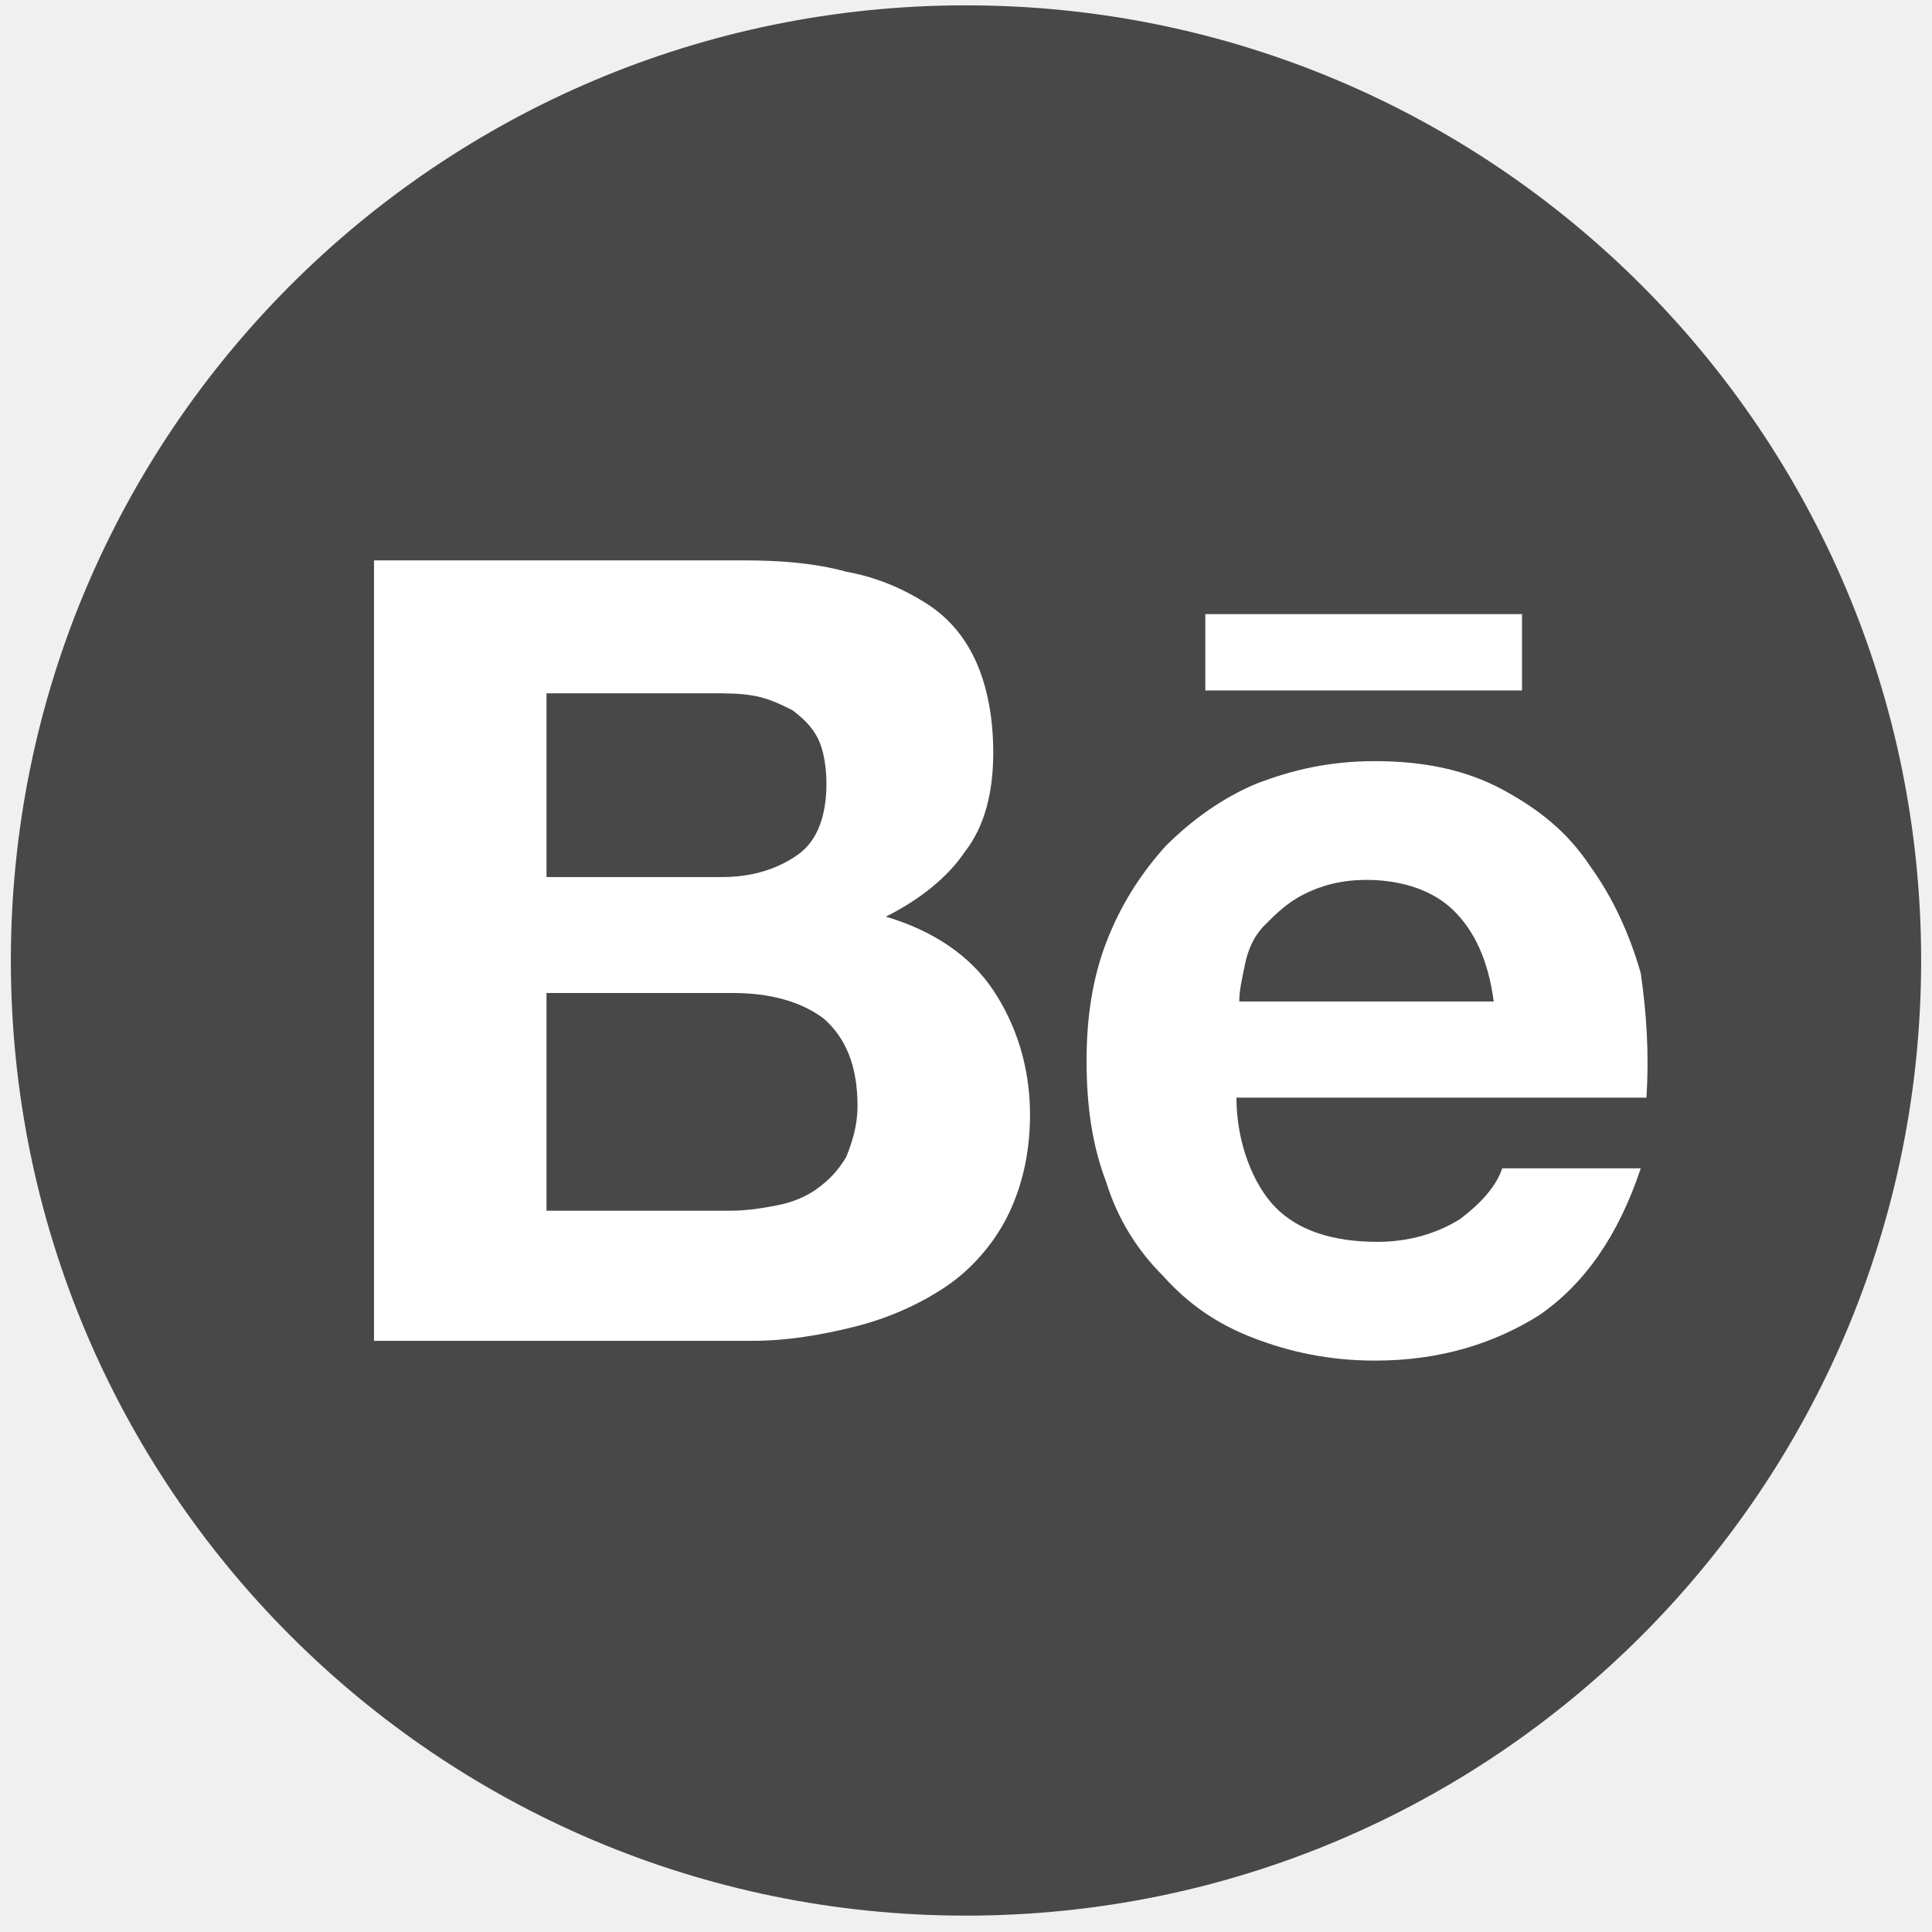
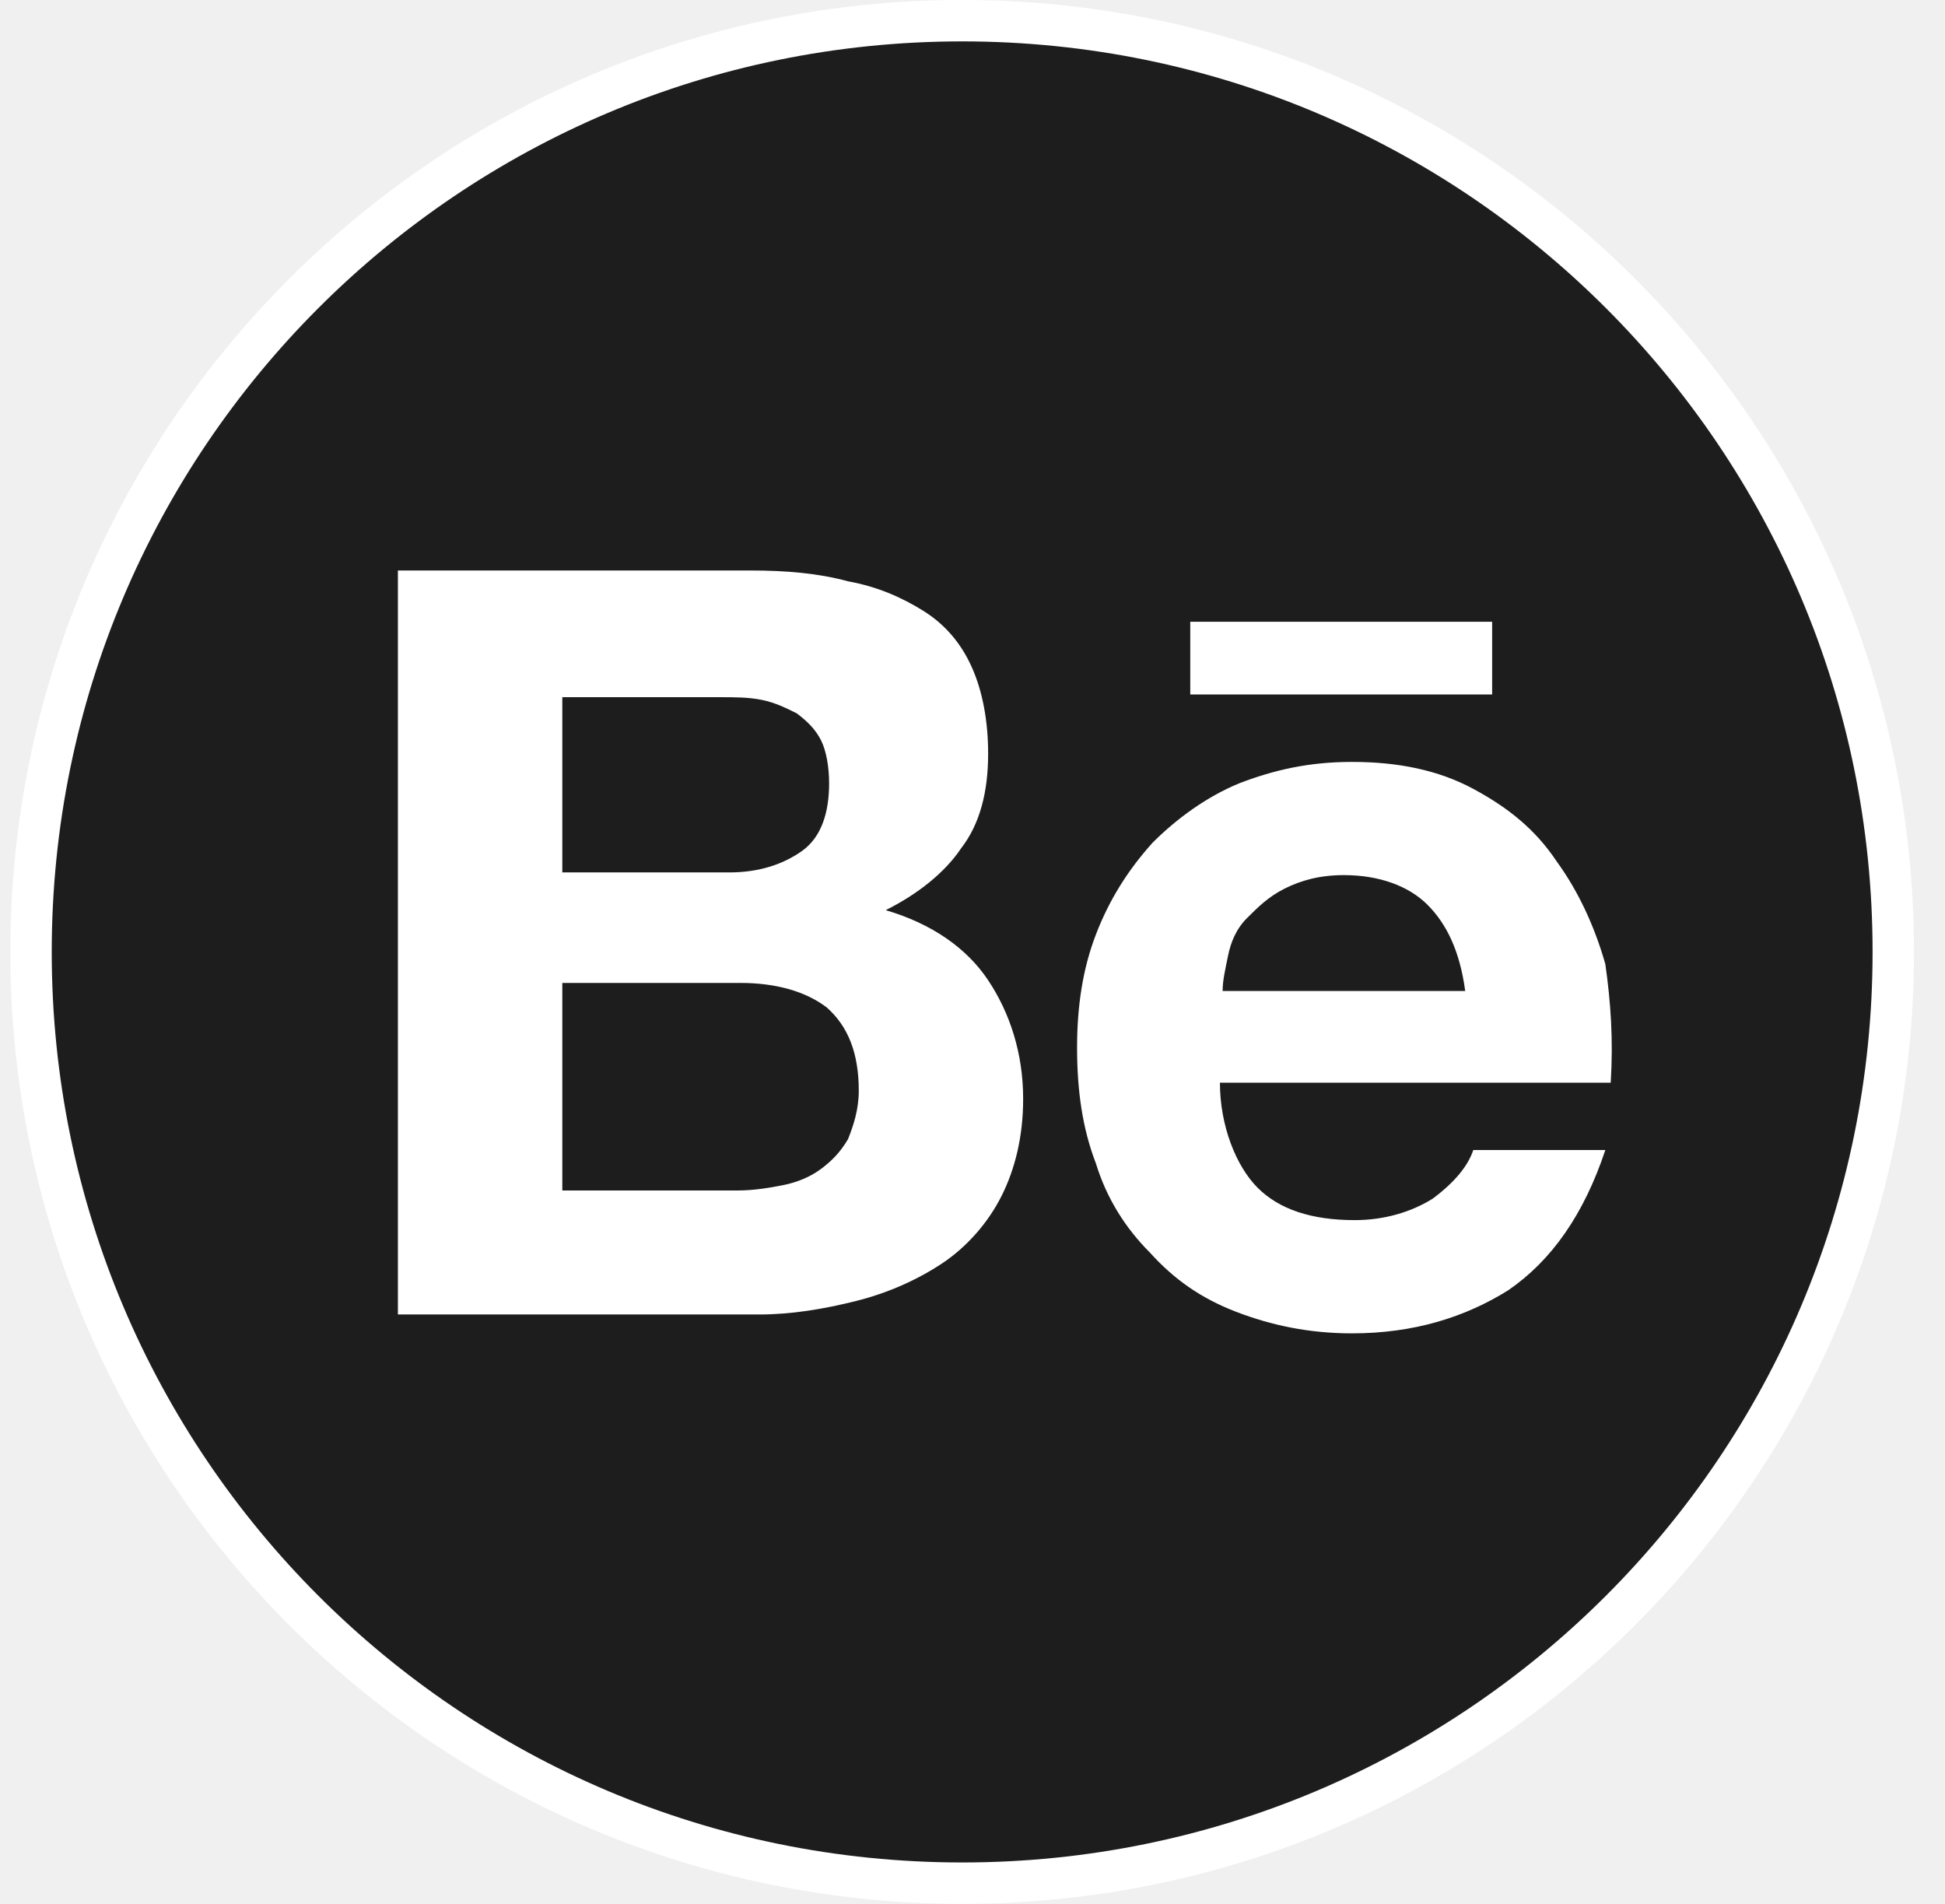
- <svg xmlns="http://www.w3.org/2000/svg" width="89" height="89" viewBox="0 0 89 89" fill="none">
-   <rect x="0.5" y="0.246" width="88" height="88" rx="44" fill="#484848" />
-   <path d="M34.293 25.815C35.986 25.815 37.549 25.945 38.982 26.336C40.415 26.597 41.587 27.118 42.629 27.769C43.671 28.42 44.453 29.332 44.974 30.504C45.495 31.677 45.755 33.109 45.755 34.672C45.755 36.496 45.365 38.059 44.453 39.231C43.671 40.404 42.369 41.446 40.806 42.227C43.02 42.879 44.713 44.051 45.755 45.614C46.797 47.177 47.449 49.131 47.449 51.345C47.449 53.169 47.058 54.732 46.407 56.035C45.755 57.337 44.713 58.51 43.541 59.291C42.369 60.073 40.936 60.724 39.373 61.115C37.81 61.505 36.247 61.766 34.684 61.766H17.229V25.815H34.293ZM33.251 40.404C34.684 40.404 35.856 40.013 36.768 39.362C37.68 38.711 38.07 37.538 38.07 36.105C38.07 35.324 37.94 34.542 37.68 34.021C37.419 33.5 37.028 33.109 36.507 32.719C35.986 32.458 35.465 32.198 34.814 32.067C34.163 31.937 33.511 31.937 32.73 31.937H25.175V40.404H33.251ZM33.642 55.774C34.423 55.774 35.205 55.644 35.856 55.514C36.507 55.383 37.158 55.123 37.68 54.732C38.201 54.341 38.591 53.95 38.982 53.299C39.243 52.648 39.503 51.866 39.503 50.955C39.503 49.131 38.982 47.828 37.94 46.917C36.898 46.135 35.465 45.744 33.772 45.744H25.175V55.774H33.642ZM58.781 55.644C59.823 56.686 61.386 57.207 63.47 57.207C64.903 57.207 66.206 56.816 67.248 56.165C68.29 55.383 68.941 54.602 69.202 53.82H75.584C74.542 56.946 72.979 59.161 70.895 60.594C68.811 61.896 66.336 62.678 63.34 62.678C61.256 62.678 59.432 62.287 57.739 61.636C56.046 60.984 54.743 60.073 53.571 58.77C52.399 57.598 51.487 56.165 50.966 54.472C50.315 52.778 50.054 50.955 50.054 48.87C50.054 46.917 50.315 45.093 50.966 43.4C51.617 41.706 52.529 40.274 53.701 38.971C54.873 37.799 56.306 36.757 57.869 36.105C59.563 35.454 61.256 35.063 63.34 35.063C65.555 35.063 67.508 35.454 69.202 36.366C70.895 37.278 72.198 38.32 73.24 39.883C74.282 41.316 75.063 43.009 75.584 44.833C75.845 46.656 75.975 48.48 75.845 50.564H56.958C56.958 52.648 57.739 54.602 58.781 55.644ZM66.987 41.967C66.076 41.055 64.643 40.534 62.949 40.534C61.777 40.534 60.865 40.795 60.084 41.185C59.302 41.576 58.781 42.097 58.26 42.618C57.739 43.139 57.479 43.791 57.348 44.442C57.218 45.093 57.088 45.614 57.088 46.135H68.811C68.55 44.181 67.899 42.879 66.987 41.967ZM55.525 28.29H70.114V31.807H55.525V28.29Z" fill="white" />
+ <svg xmlns="http://www.w3.org/2000/svg" width="47" height="46" viewBox="0 0 47 46" fill="none">
+   <rect x="0.75" y="0.5" width="45" height="45" rx="22.5" fill="#1D1D1D" stroke="white" />
+   <path d="M18.146 13.784C18.993 13.784 19.775 13.85 20.491 14.045C21.207 14.175 21.794 14.436 22.315 14.761C22.836 15.087 23.227 15.543 23.487 16.129C23.747 16.715 23.878 17.432 23.878 18.213C23.878 19.125 23.682 19.906 23.227 20.493C22.836 21.079 22.184 21.6 21.403 21.991C22.51 22.316 23.357 22.902 23.878 23.684C24.399 24.465 24.724 25.442 24.724 26.549C24.724 27.461 24.529 28.243 24.203 28.894C23.878 29.545 23.357 30.132 22.771 30.522C22.184 30.913 21.468 31.239 20.686 31.434C19.905 31.63 19.123 31.76 18.342 31.76H9.615V13.784H18.146ZM17.625 21.079C18.342 21.079 18.928 20.883 19.384 20.558C19.84 20.232 20.035 19.646 20.035 18.93C20.035 18.539 19.97 18.148 19.84 17.887C19.709 17.627 19.514 17.432 19.254 17.236C18.993 17.106 18.733 16.976 18.407 16.91C18.081 16.845 17.756 16.845 17.365 16.845H13.588V21.079H17.625ZM17.821 28.764C18.212 28.764 18.602 28.699 18.928 28.634C19.254 28.569 19.579 28.438 19.84 28.243C20.1 28.047 20.296 27.852 20.491 27.526C20.621 27.201 20.752 26.81 20.752 26.354C20.752 25.442 20.491 24.791 19.97 24.335C19.449 23.944 18.733 23.749 17.886 23.749H13.588V28.764H17.821ZM30.391 28.699C30.912 29.22 31.693 29.48 32.735 29.48C33.452 29.48 34.103 29.285 34.624 28.959C35.145 28.569 35.471 28.178 35.601 27.787H38.792C38.271 29.35 37.49 30.457 36.447 31.174C35.406 31.825 34.168 32.216 32.67 32.216C31.628 32.216 30.716 32.02 29.87 31.695C29.023 31.369 28.372 30.913 27.785 30.262C27.199 29.676 26.743 28.959 26.483 28.113C26.157 27.266 26.027 26.354 26.027 25.312C26.027 24.335 26.157 23.423 26.483 22.577C26.808 21.73 27.264 21.014 27.851 20.362C28.437 19.776 29.153 19.255 29.935 18.93C30.781 18.604 31.628 18.409 32.67 18.409C33.777 18.409 34.754 18.604 35.601 19.06C36.447 19.516 37.099 20.037 37.62 20.818C38.141 21.535 38.532 22.381 38.792 23.293C38.922 24.205 38.987 25.117 38.922 26.159H29.479C29.479 27.201 29.87 28.178 30.391 28.699ZM34.494 21.86C34.038 21.404 33.321 21.144 32.475 21.144C31.889 21.144 31.433 21.274 31.042 21.47C30.651 21.665 30.391 21.925 30.13 22.186C29.87 22.446 29.739 22.772 29.674 23.098C29.609 23.423 29.544 23.684 29.544 23.944H35.406C35.275 22.968 34.95 22.316 34.494 21.86ZM28.762 15.022H36.057V16.78H28.762V15.022Z" fill="white" />
</svg>
